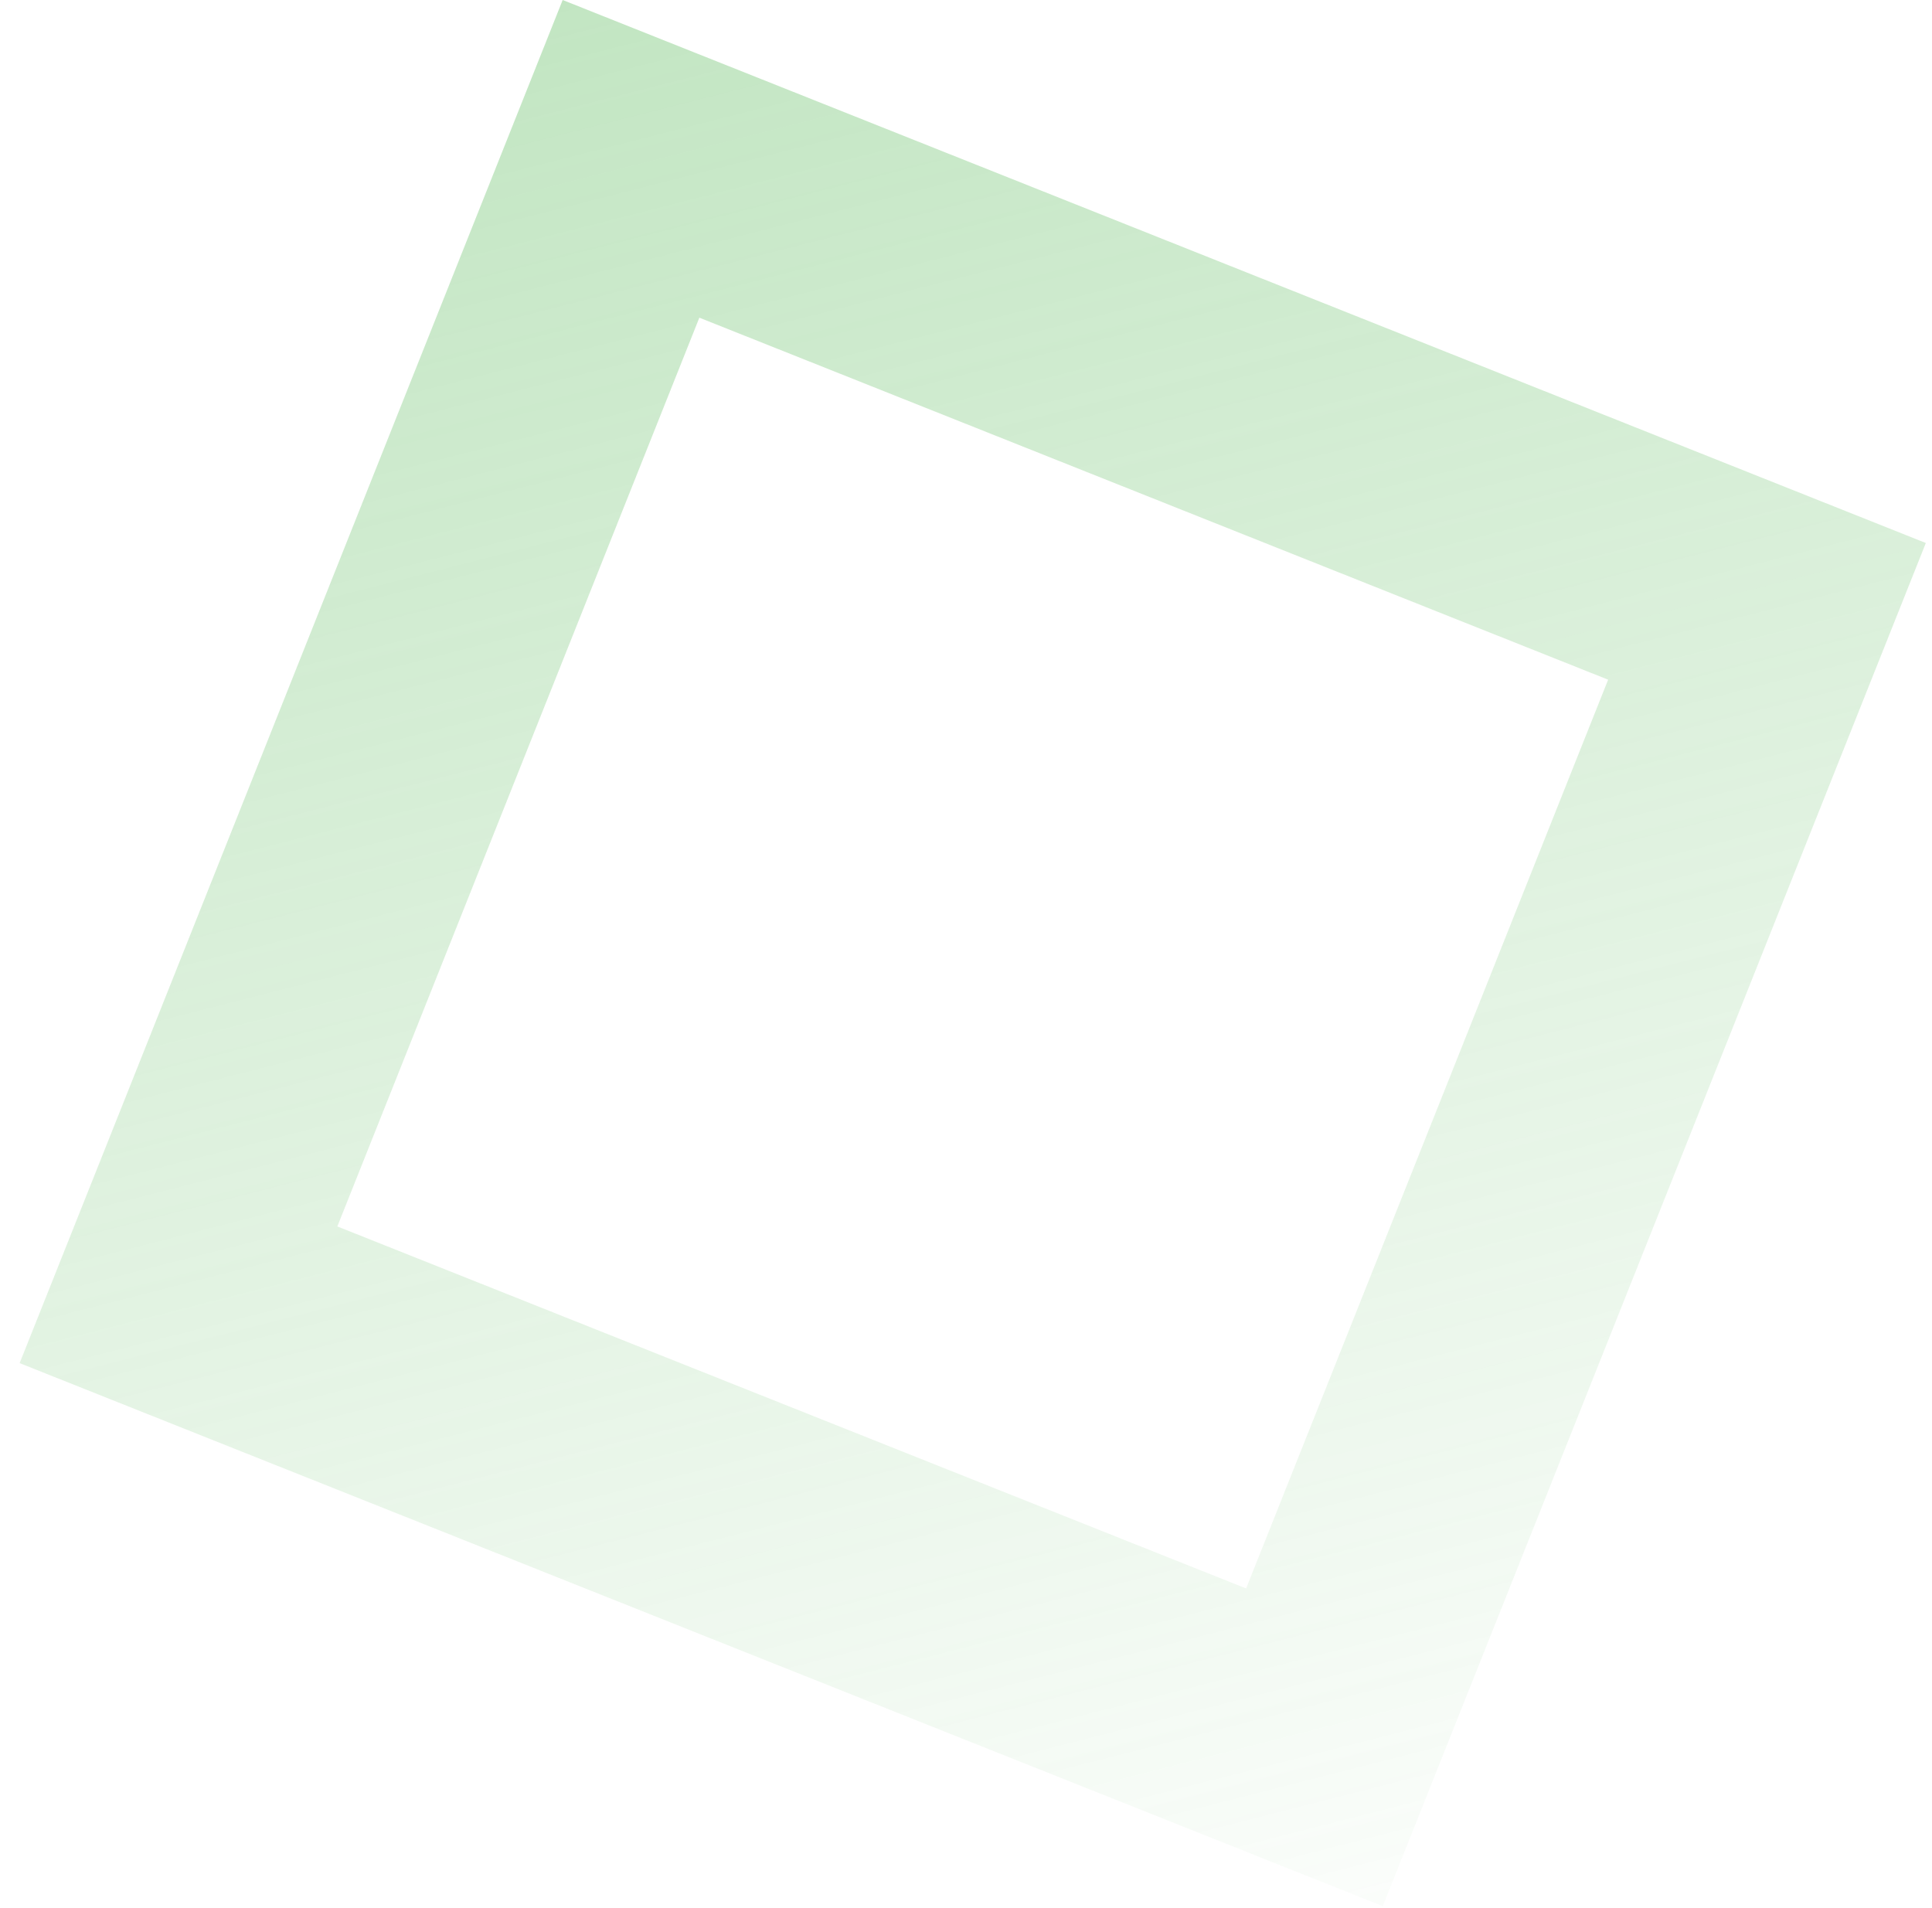
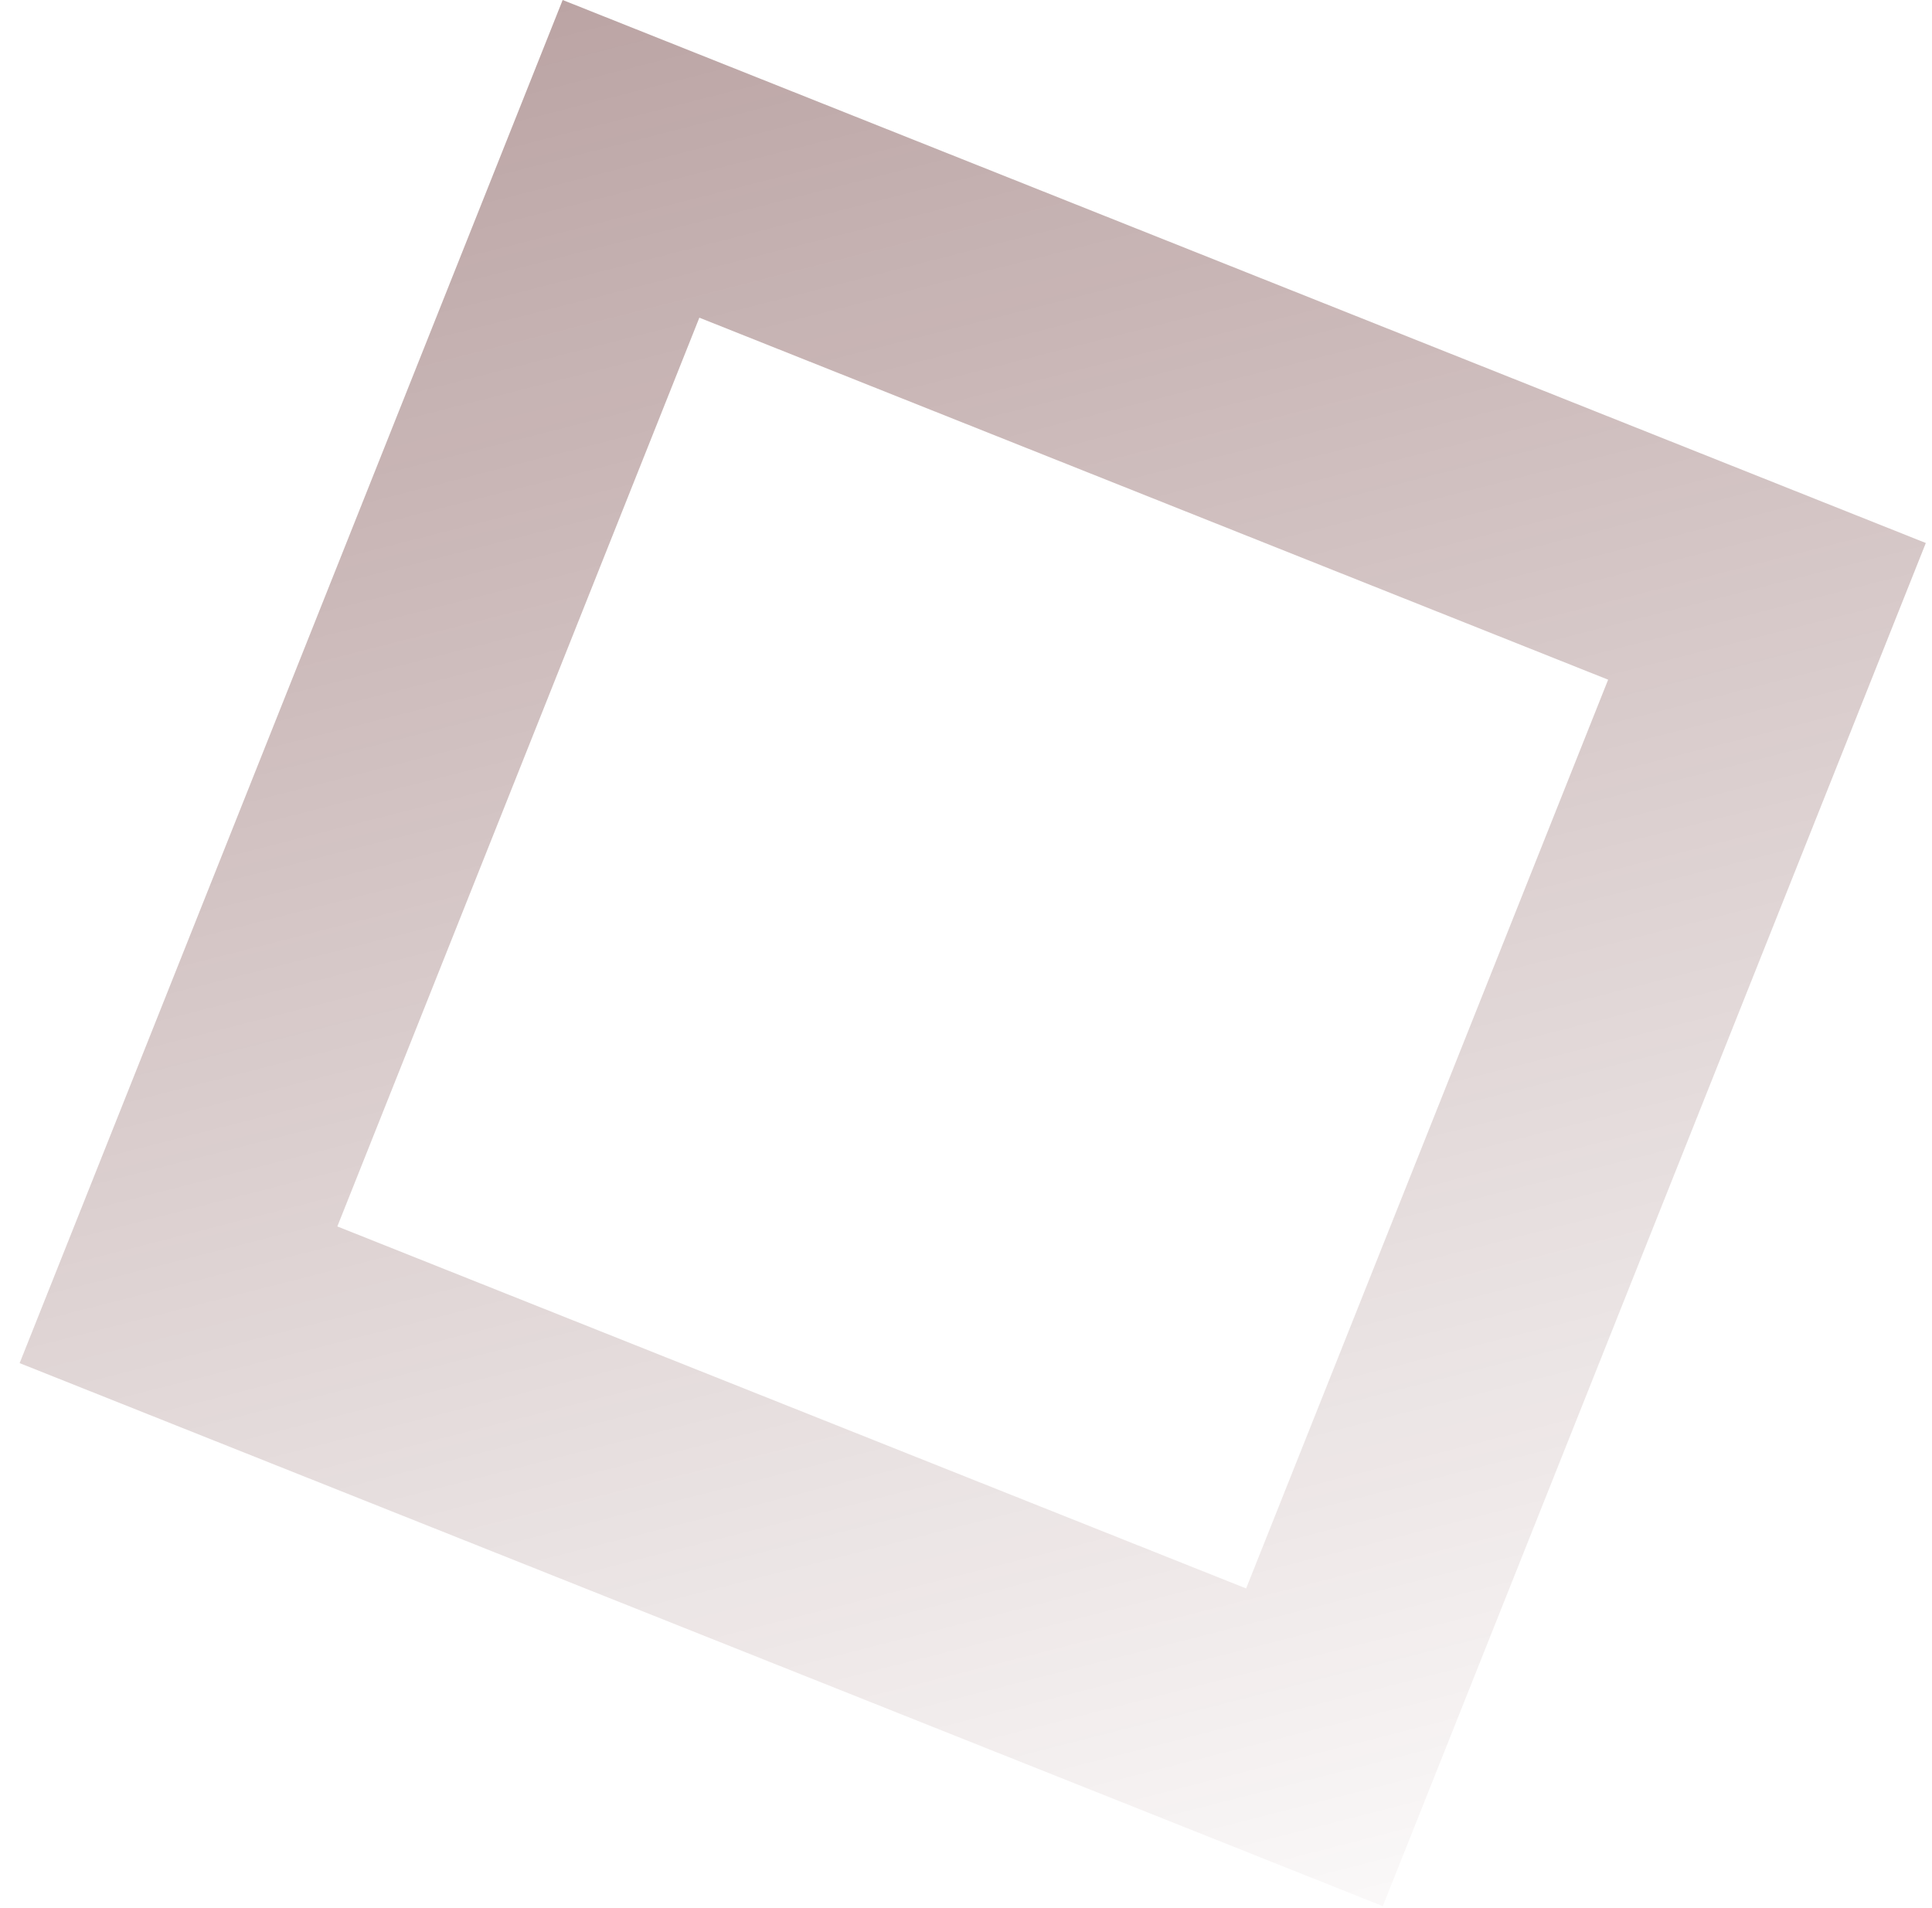
<svg xmlns="http://www.w3.org/2000/svg" width="79" height="78" viewBox="0 0 79 78" fill="none">
  <rect x="25.802" y="6.495" width="50" height="50" transform="rotate(21.7201 25.8019 6.49538)" stroke="url(#paint0_linear_16_134)" stroke-width="10" />
  <defs>
    <linearGradient id="paint0_linear_16_134" x1="0.207" y1="-55.5" x2="87.507" y2="64.5" gradientUnits="userSpaceOnUse">
-       <stop stop-color="#58B958" stop-opacity="0.6" />
-       <stop offset="1" stop-color="#58B958" stop-opacity="0" />
+       <stop stop-color="#450505" stop-opacity="0.6" />
+       <stop offset="1" stop-color="#450505" stop-opacity="0" />
    </linearGradient>
  </defs>
</svg>
